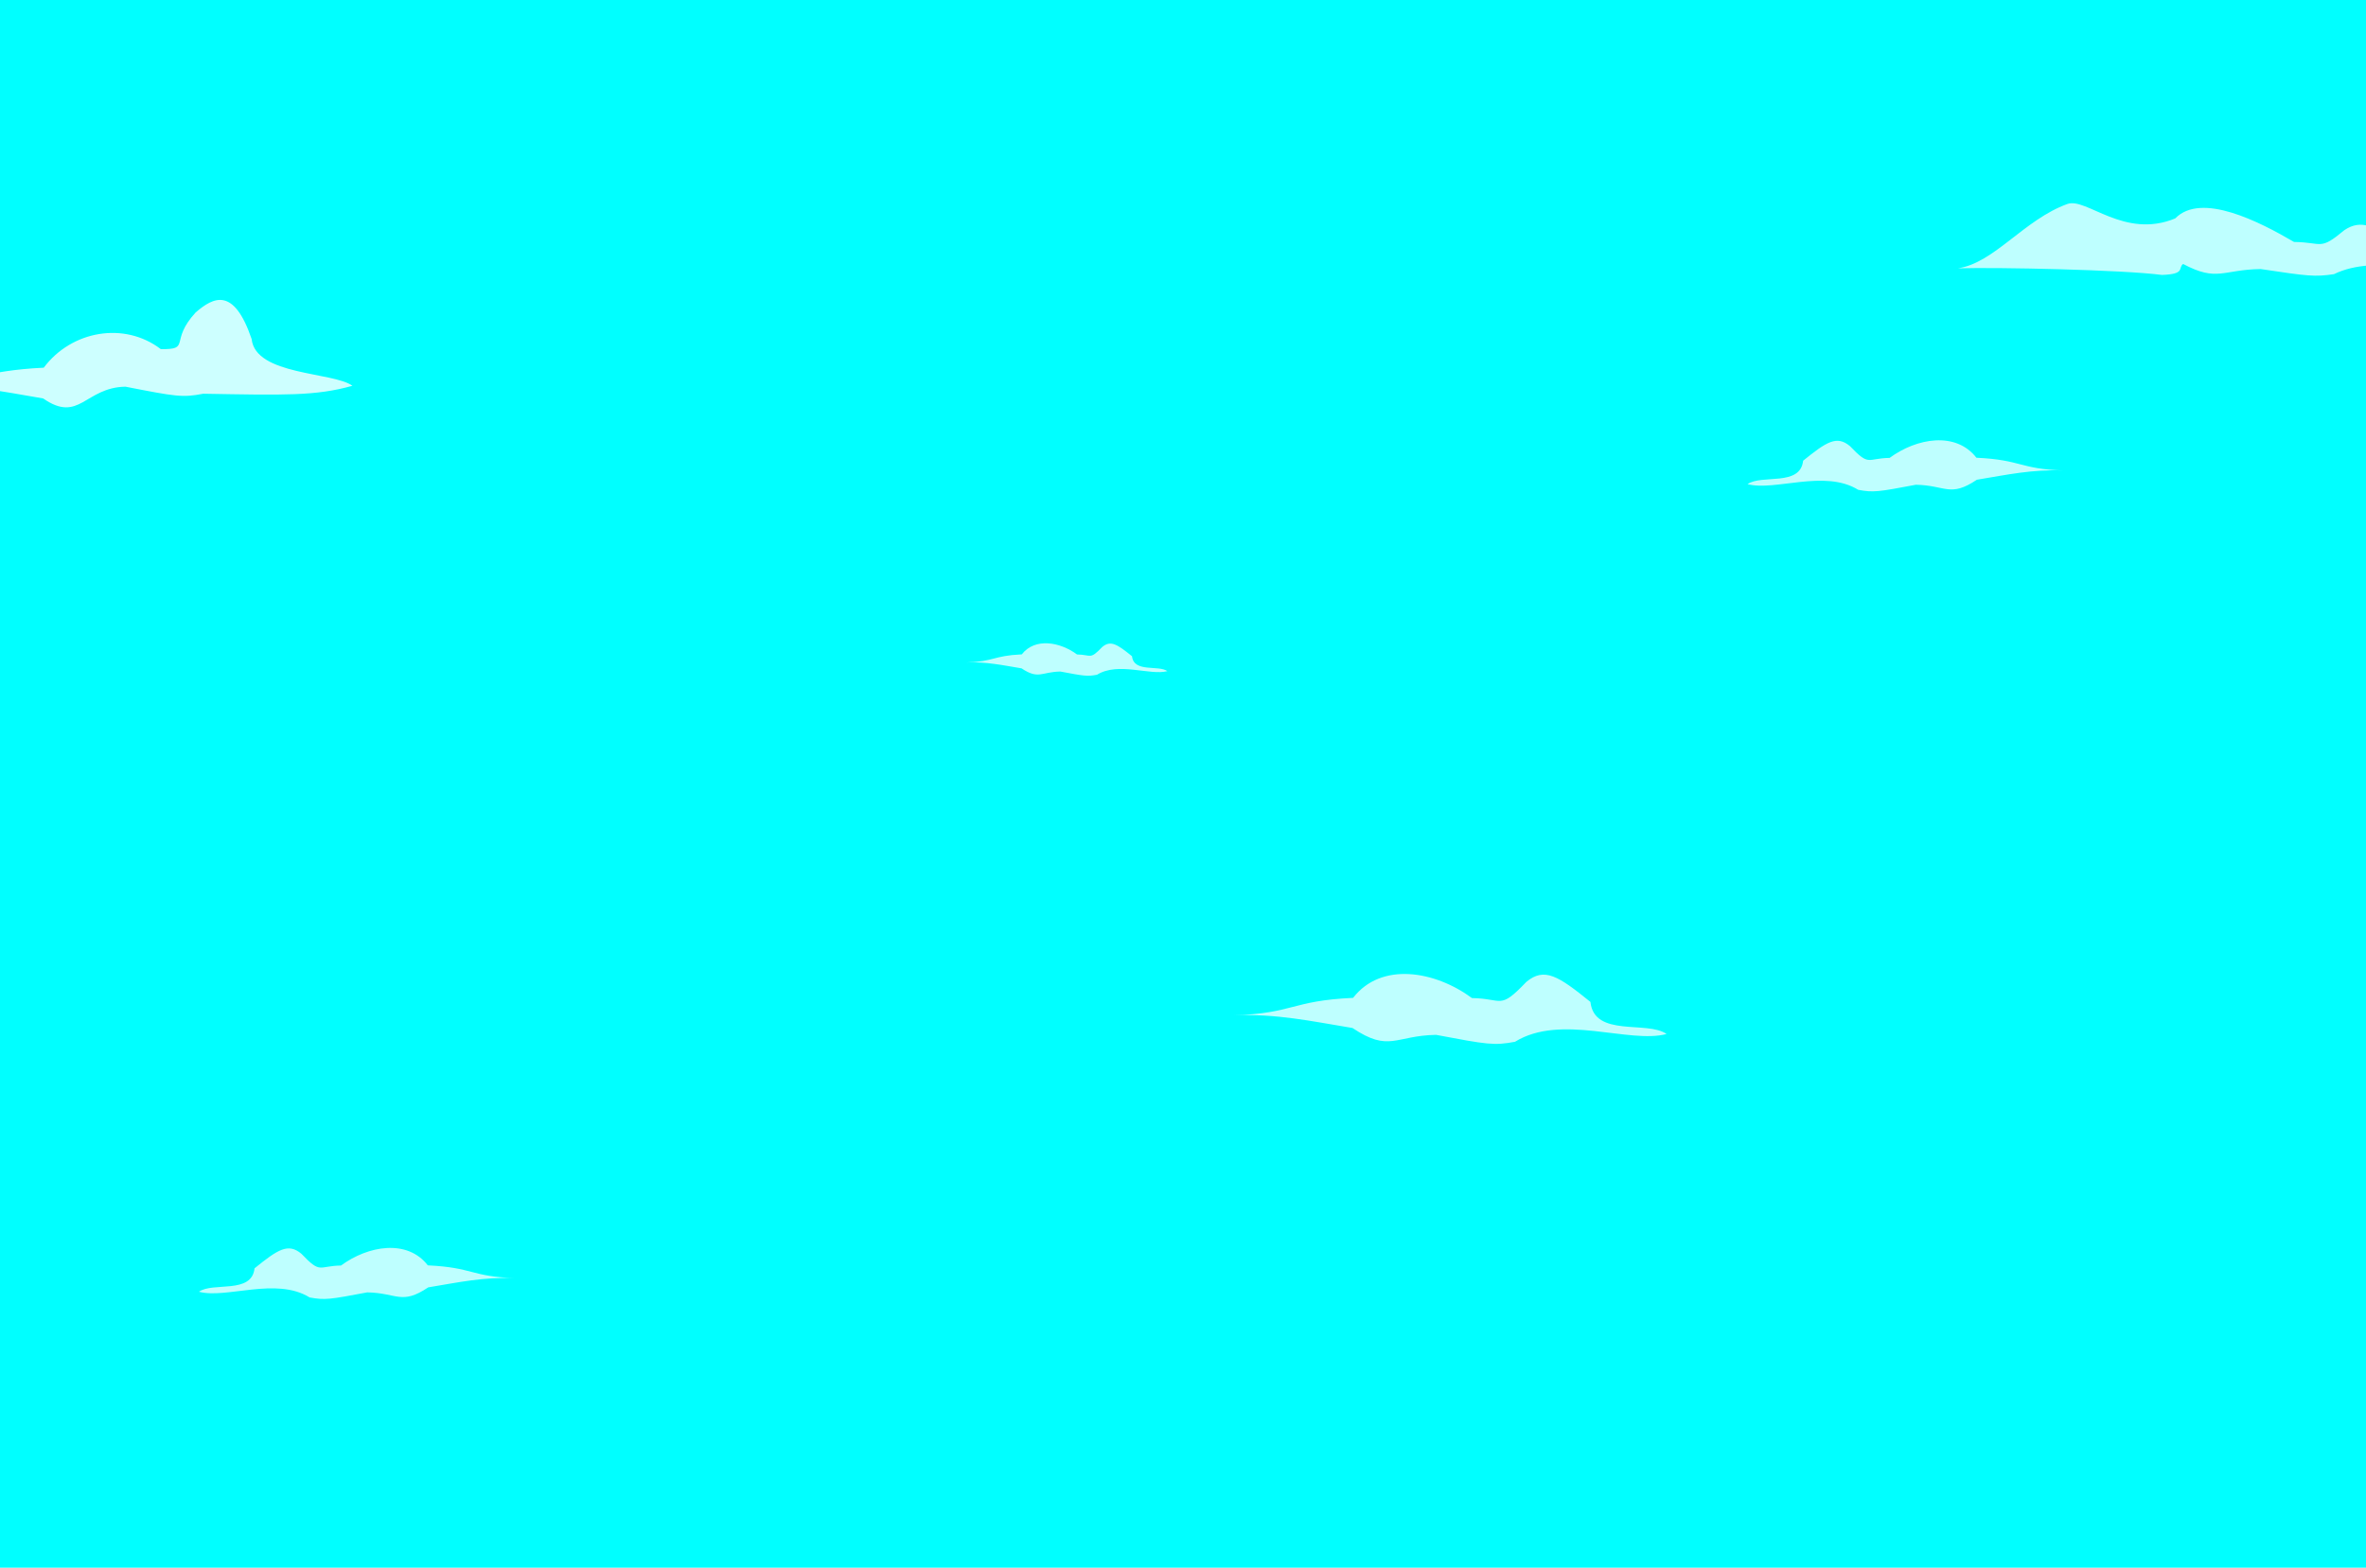
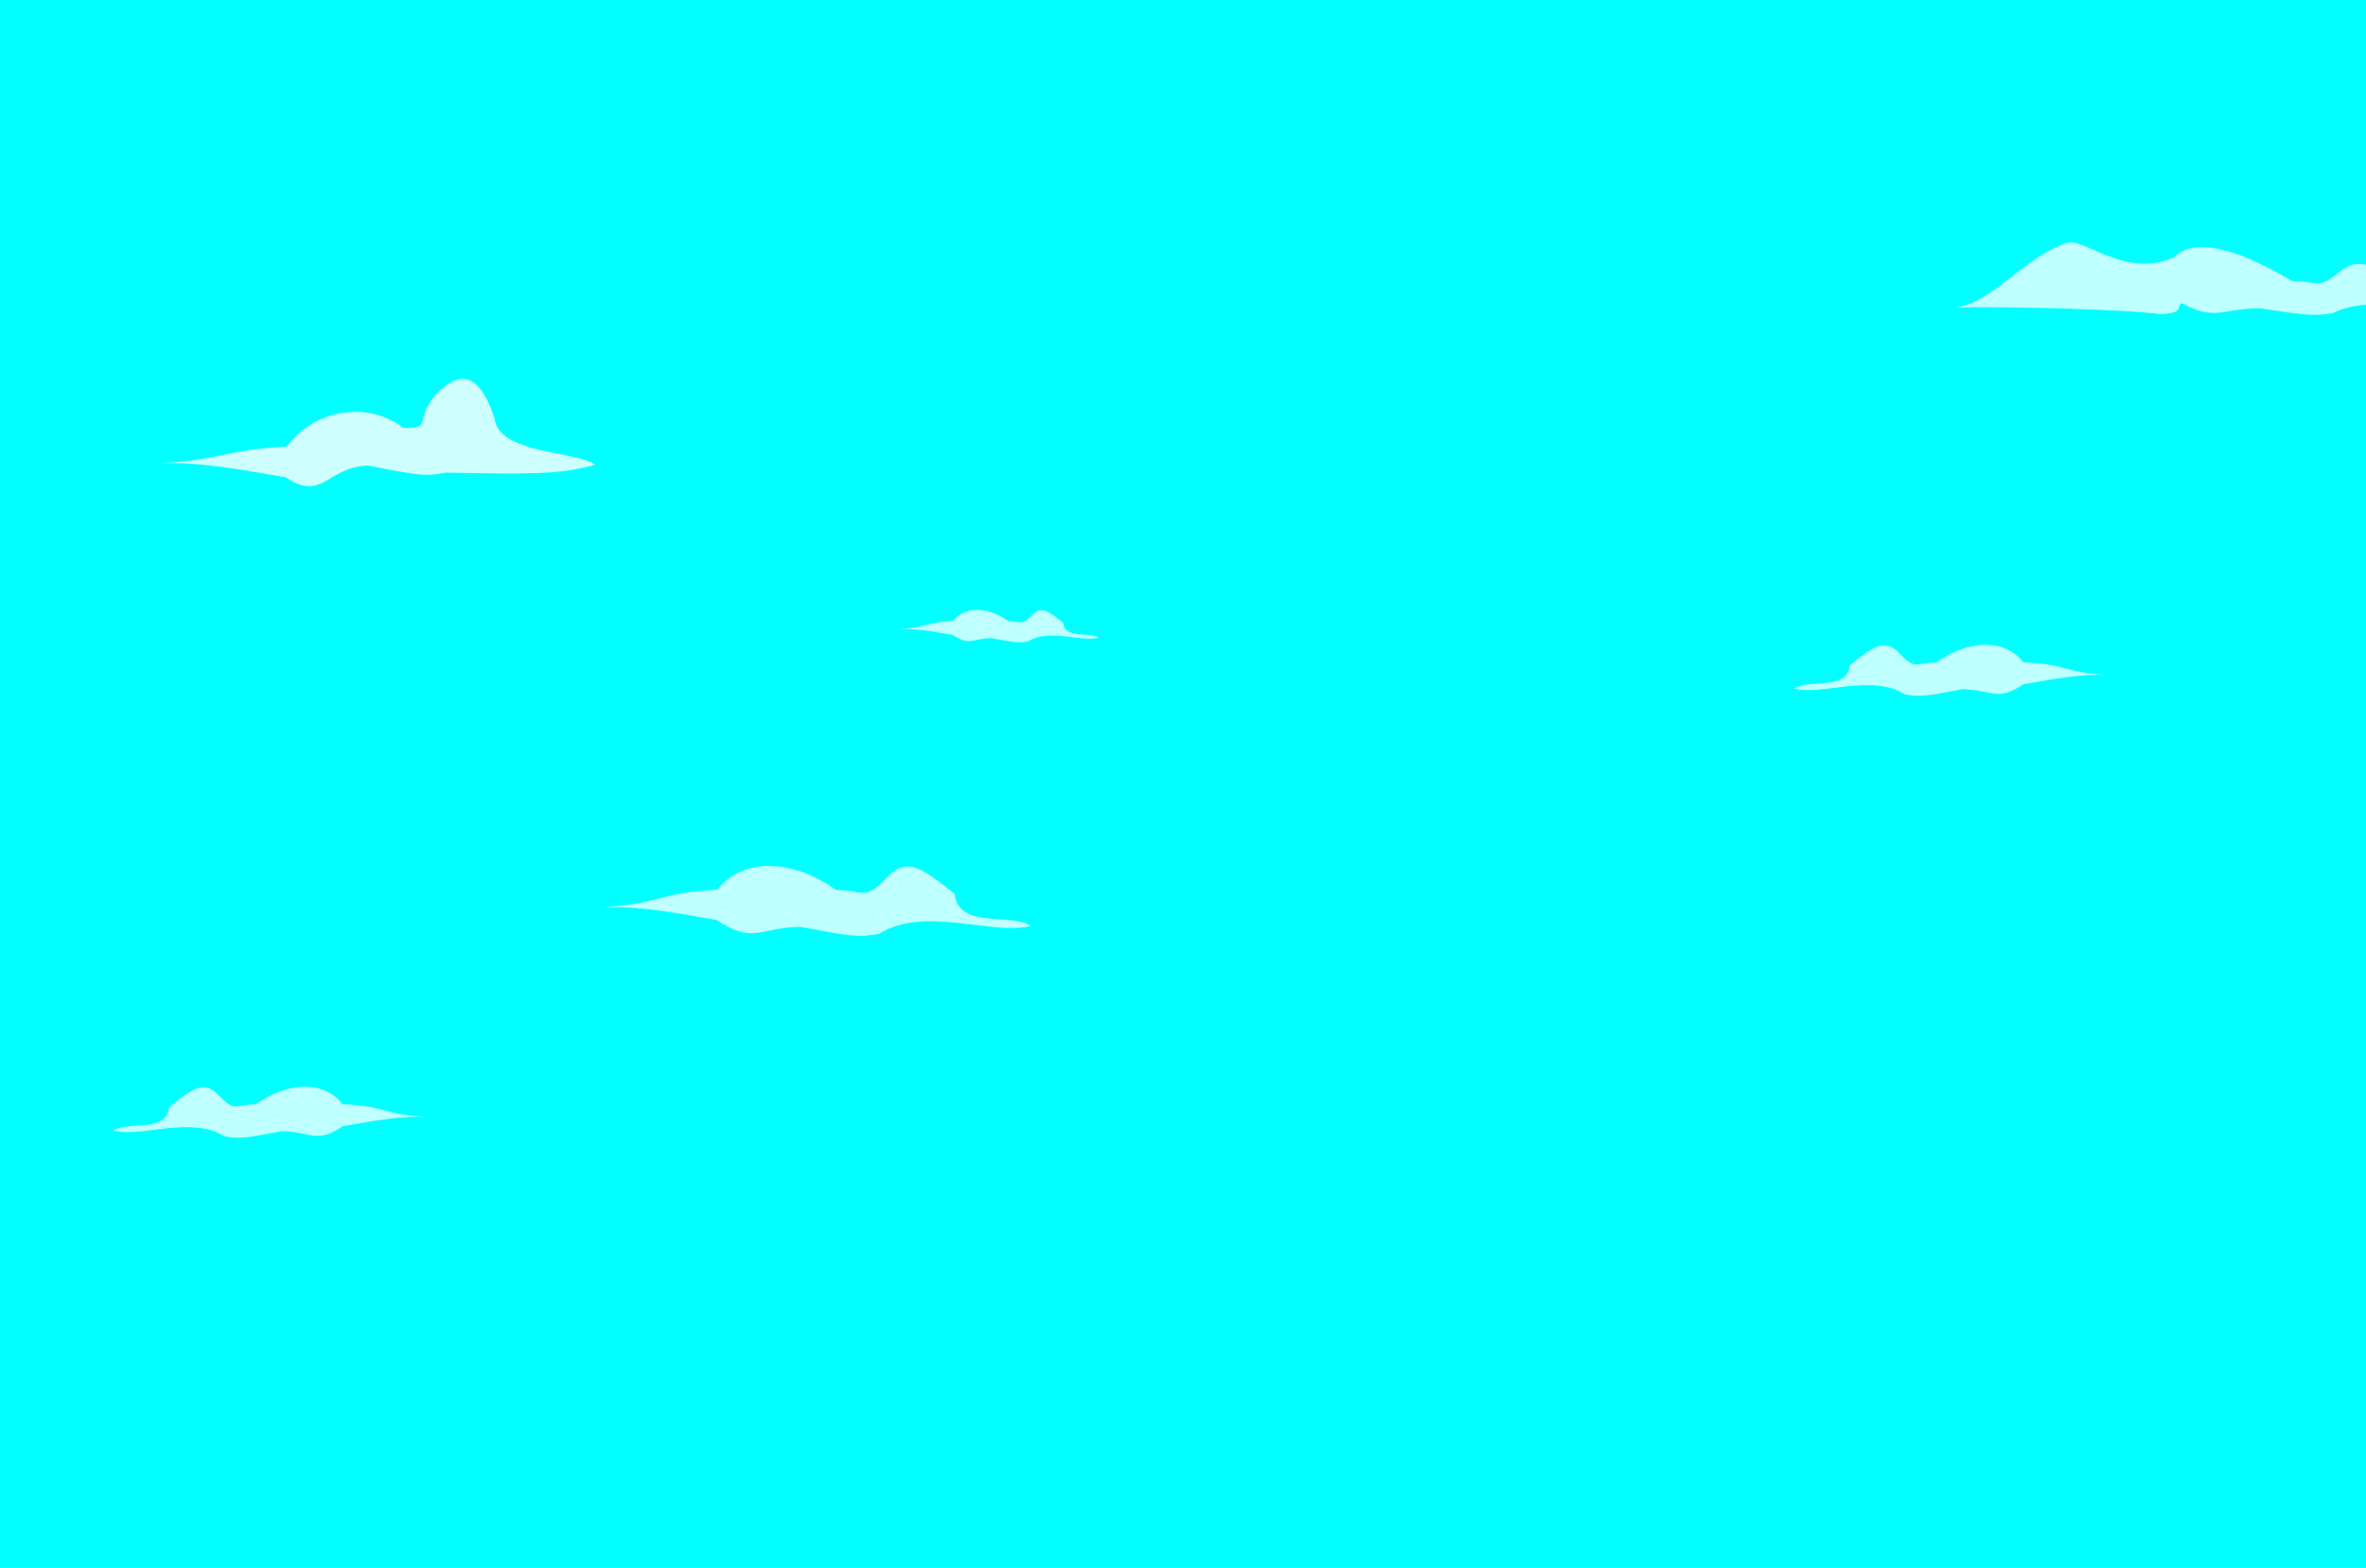
<svg xmlns="http://www.w3.org/2000/svg" width="155.06mm" height="102.75mm" viewBox="0 0 155.06 102.75" version="1.1" id="svg4894">
  <defs id="defs4891">
    <clipPath id="clipPath37587-3-3-3-6">
      <rect x="34.508" y="74.654" width="195.25" height="104.13" id="rect37376-5-2" />
    </clipPath>
    <clipPath id="clipPath37599-7-6-5-3-7-9">
      <rect x="34.508" y="74.654" width="195.25" height="104.13" id="rect37347-6-5-1" />
    </clipPath>
    <clipPath id="clipPath37599-7-6-5-3-7">
      <rect x="34.508" y="74.654" width="195.25" height="104.13" id="rect37347-6-5" />
    </clipPath>
    <clipPath id="clipPath37599-7-6-5-3-7-7">
      <rect x="34.508" y="74.654" width="195.25" height="104.13" id="rect37347-6-5-0" />
    </clipPath>
+     <clipPath id="clipPath37587-3-3-3-6-3">
+       <rect x="34.508" y="74.654" width="195.25" height="104.13" id="rect37376-5-2-6" />
+     </clipPath>
+     <clipPath id="clipPath37599-7-6-5-3-7-75">
+       <rect x="34.508" y="74.654" width="195.25" height="104.13" id="rect37347-6-5-3" />
+     </clipPath>
+     <clipPath id="clipPath37599-7-6-5-3-7-9-5">
+       <rect x="34.508" y="74.654" width="195.25" height="104.13" id="rect37347-6-5-1-6" />
+     </clipPath>
+     <clipPath id="clipPath37599-7-6-5-3-7-7-2">
+       <rect x="34.508" y="74.654" width="195.25" height="104.13" id="rect37347-6-5-0-9" />
+     </clipPath>
+     <clipPath id="clipPath37599-7-6-5-3-7-9-1">
+       <rect x="34.508" y="74.654" width="195.25" height="104.13" id="rect37347-6-5-1-2" />
+     </clipPath>
+     <clipPath id="clipPath37599-7-6-5-3-7-9-1-7">
+       <rect x="34.508" y="74.654" width="195.25" height="104.13" id="rect37347-6-5-1-2-0" />
+     </clipPath>
  </defs>
-   <g id="layer1" transform="translate(-90.08705,-17.24224)">
+   <g id="layer8">
+     <g transform="matrix(1.0022,0,0,1,-27.19069,-89.744)" id="g13195" style="fill:#97caca;fill-opacity:1">
+       <rect x="27.131" y="89.744" width="154.72" height="102.75" fill="url(#linearGradient68268)" stroke-width="0.164" id="rect13193" style="fill:#97caca;fill-opacity:1" />
+     </g>
+   </g>
+   <g id="layer1" transform="translate(-90.08705,-17.24224)" style="display:inline">
    <g transform="matrix(1.0022,0,0,1,62.89636,-72.50176)" id="g2017" style="fill:#00ffff;fill-opacity:1">
      <rect x="27.131" y="89.744" width="154.72" height="102.75" fill="url(#linearGradient68268)" stroke-width="0.164" id="rect2015" style="fill:#00ffff;fill-opacity:1" />
    </g>
-     <path transform="matrix(-1.222191,0,0,1.430845,346.7147,-147.2591)" d="m 207.66,133.22 c -1.944,1.152 -2.239,-0.503 -4.412,-0.539 -2.705,0.452 -3.065,0.508 -4.17,0.323 -4.379,0.066 -6.039,0.108 -8.002,-0.364 1.022,-0.642 5.196,-0.465 5.404,-2.142 0.956,-2.399 2.045,-1.924 3.001,-1.218 1.434,1.331 0.22,1.7 1.87,1.681 1.954,-1.277 4.792,-0.848 6.276,0.85 3.287,0.138 3.759,0.665 6.922,0.758 -2.255,-0.076 -4.665,0.324 -6.89,0.651 z" clip-path="url(#clipPath37587-3-3-3-6)" opacity="0.804" id="path37541" style="fill:#ffffff" />
-     <path transform="matrix(-1.22937,0,0,1.368558,399.5501,-107.1373)" d="m 146.34,113.86 c 1.433,0.862 1.651,0.267 3.252,0.24 1.994,0.338 2.26,0.38 3.074,0.242 1.787,-0.995 4.452,0.081 5.899,-0.272 -0.753,-0.48 -2.812,0.132 -2.964,-1.122 -1.244,-0.903 -1.79,-1.227 -2.495,-0.699 -1.057,0.995 -0.898,0.58 -2.115,0.565 -1.441,-0.955 -3.533,-1.278 -4.627,-0.008 -2.423,0.103 -2.3,0.54 -4.632,0.61 1.663,-0.057 2.968,0.2 4.608,0.444 z" clip-path="url(#clipPath37599-7-6-5-3-7)" fill="#ffffff" fill-opacity="0.929" fill-rule="evenodd" opacity="0.8" id="path37519" style="fill:#ffffff" />
-     <path transform="matrix(-1.22937,0,0,1.368558,298.06,-54.20243)" d="m 146.34,113.86 c 1.433,0.862 1.651,0.267 3.252,0.24 1.994,0.338 2.26,0.38 3.074,0.242 1.787,-0.995 4.452,0.081 5.899,-0.272 -0.753,-0.48 -2.812,0.132 -2.964,-1.122 -1.244,-0.903 -1.79,-1.227 -2.495,-0.699 -1.057,0.995 -0.898,0.58 -2.115,0.565 -1.441,-0.955 -3.533,-1.278 -4.627,-0.008 -2.423,0.103 -2.3,0.54 -4.632,0.61 1.663,-0.057 2.968,0.2 4.608,0.444 z" clip-path="url(#clipPath37599-7-6-5-3-7-7)" fill="#ffffff" fill-opacity="0.929" fill-rule="evenodd" opacity="0.8" id="path37519-9" style="fill:#ffffff" />
-     <path transform="matrix(0.7818498,0,0,0.87037,42.61973,-38.05152)" d="m 146.34,113.86 c 1.433,0.862 1.651,0.267 3.252,0.24 1.994,0.338 2.26,0.38 3.074,0.242 1.787,-0.995 4.452,0.081 5.899,-0.272 -0.753,-0.48 -2.812,0.132 -2.964,-1.122 -1.244,-0.903 -1.79,-1.227 -2.495,-0.699 -1.057,0.995 -0.898,0.58 -2.115,0.565 -1.441,-0.955 -3.533,-1.278 -4.627,-0.008 -2.423,0.103 -2.3,0.54 -4.632,0.61 1.663,-0.057 2.968,0.2 4.608,0.444 z" clip-path="url(#clipPath37599-7-6-5-3-7-9)" fill="#ffffff" fill-opacity="0.929" fill-rule="evenodd" opacity="0.8" id="path37519-2" style="fill:#ffffff" />
-     <path d="m 233.163,34.545 c 2.24,1.189 2.579,0.369 5.083,0.332 3.117,0.466 3.532,0.524 4.804,0.334 2.792,-1.373 6.958,0.112 9.219,-0.376 -1.177,-0.662 -4.394,0.183 -4.633,-1.548 -1.945,-1.246 -2.798,-1.693 -3.9,-0.965 -1.652,1.374 -1.404,0.8 -3.305,0.779 -2.252,-1.318 -6.077,-3.295 -7.787,-1.543 -3.345,1.386 -5.83,-1.393 -7.065,-0.947 -2.842,1.028 -4.807,3.877 -7.181,4.219 2.599,-0.079 10.815,0.096 13.378,0.433 1.574,-0.056 1.028,-0.462 1.386,-0.719 z" fill-opacity="0.929" opacity="0.8" id="path37531" style="fill:#ffffff;stroke-width:1.233" />
-     <path transform="matrix(1.683857,0,0,1.874502,-67.6913,-128.8095)" d="m 146.34,113.86 c 1.433,0.862 1.651,0.267 3.252,0.24 1.994,0.338 2.26,0.38 3.074,0.242 1.787,-0.995 4.452,0.081 5.899,-0.272 -0.753,-0.48 -2.812,0.132 -2.964,-1.122 -1.244,-0.903 -1.79,-1.227 -2.495,-0.699 -1.057,0.995 -0.898,0.58 -2.115,0.565 -1.441,-0.955 -3.533,-1.278 -4.627,-0.008 -2.423,0.103 -2.3,0.54 -4.632,0.61 1.663,-0.057 2.968,0.2 4.608,0.444 z" clip-path="url(#clipPath37599-7-6-5-3-7-9)" fill="#ffffff" fill-opacity="0.929" fill-rule="evenodd" opacity="0.8" id="path6126" style="fill:#ffffff" />
+   </g>
+   <g id="layer7">
+     <path transform="matrix(0.7818498,0,0,0.87037,-51.97668,-57.48369)" d="m 146.34,113.86 c 1.433,0.862 1.651,0.267 3.252,0.24 1.994,0.338 2.26,0.38 3.074,0.242 1.787,-0.995 4.452,0.081 5.899,-0.272 -0.753,-0.48 -2.812,0.132 -2.964,-1.122 -1.244,-0.903 -1.79,-1.227 -2.495,-0.699 -1.057,0.995 -0.898,0.58 -2.115,0.565 -1.441,-0.955 -3.533,-1.278 -4.627,-0.008 -2.423,0.103 -2.3,0.54 -4.632,0.61 1.663,-0.057 2.968,0.2 4.608,0.444 z" clip-path="url(#clipPath37599-7-6-5-3-7-9-1-7)" fill="#ffffff" fill-opacity="0.929" fill-rule="evenodd" opacity="0.8" id="path37519-2" style="fill:#ffffff" />
+   </g>
+   <g id="layer6">
+     <path transform="matrix(-1.22937,0,0,1.368558,202.3811,-82.00973)" d="m 146.34,113.86 c 1.433,0.862 1.651,0.267 3.252,0.24 1.994,0.338 2.26,0.38 3.074,0.242 1.787,-0.995 4.452,0.081 5.899,-0.272 -0.753,-0.48 -2.812,0.132 -2.964,-1.122 -1.244,-0.903 -1.79,-1.227 -2.495,-0.699 -1.057,0.995 -0.898,0.58 -2.115,0.565 -1.441,-0.955 -3.533,-1.278 -4.627,-0.008 -2.423,0.103 -2.3,0.54 -4.632,0.61 1.663,-0.057 2.968,0.2 4.608,0.444 z" clip-path="url(#clipPath37599-7-6-5-3-7-7-2)" fill="#ffffff" fill-opacity="0.929" fill-rule="evenodd" opacity="0.8" id="path37519-9" style="fill:#ffffff" />
+   </g>
+   <g id="layer5">
+     <path transform="matrix(1.683857,0,0,1.874502,-199.4501,-153.1334)" d="m 146.34,113.86 c 1.433,0.862 1.651,0.267 3.252,0.24 1.994,0.338 2.26,0.38 3.074,0.242 1.787,-0.995 4.452,0.081 5.899,-0.272 -0.753,-0.48 -2.812,0.132 -2.964,-1.122 -1.244,-0.903 -1.79,-1.227 -2.495,-0.699 -1.057,0.995 -0.898,0.58 -2.115,0.565 -1.441,-0.955 -3.533,-1.278 -4.627,-0.008 -2.423,0.103 -2.3,0.54 -4.632,0.61 1.663,-0.057 2.968,0.2 4.608,0.444 z" clip-path="url(#clipPath37599-7-6-5-3-7-9-5)" fill="#ffffff" fill-opacity="0.929" fill-rule="evenodd" opacity="0.8" id="path6126" style="fill:#ffffff" />
+   </g>
+   <g id="layer4">
+     <path transform="matrix(-1.22937,0,0,1.368558,312.526,-110.9786)" d="m 146.34,113.86 c 1.433,0.862 1.651,0.267 3.252,0.24 1.994,0.338 2.26,0.38 3.074,0.242 1.787,-0.995 4.452,0.081 5.899,-0.272 -0.753,-0.48 -2.812,0.132 -2.964,-1.122 -1.244,-0.903 -1.79,-1.227 -2.495,-0.699 -1.057,0.995 -0.898,0.58 -2.115,0.565 -1.441,-0.955 -3.533,-1.278 -4.627,-0.008 -2.423,0.103 -2.3,0.54 -4.632,0.61 1.663,-0.057 2.968,0.2 4.608,0.444 z" clip-path="url(#clipPath37599-7-6-5-3-7-75)" fill="#ffffff" fill-opacity="0.929" fill-rule="evenodd" opacity="0.8" id="path37519" style="fill:#ffffff" />
+   </g>
+   <g id="layer3">
+     <path d="m 142.968,19.869 c 2.24,1.189 2.579,0.369 5.083,0.332 3.117,0.466 3.532,0.524 4.804,0.334 2.792,-1.373 6.958,0.112 9.219,-0.376 -1.177,-0.662 -4.394,0.183 -4.633,-1.548 -1.945,-1.246 -2.798,-1.693 -3.9,-0.965 -1.652,1.374 -1.404,0.8 -3.305,0.779 -2.252,-1.318 -6.077,-3.295 -7.787,-1.543 -3.345,1.386 -5.83,-1.393 -7.065,-0.947 -2.842,1.028 -4.807,3.877 -7.181,4.219 2.599,-0.079 10.815,0.096 13.378,0.433 1.574,-0.056 1.028,-0.462 1.386,-0.719 z" fill-opacity="0.929" opacity="0.8" id="path37531" style="fill:#ffffff;stroke-width:1.233" />
+   </g>
+   <g id="layer2">
+     <path transform="matrix(-1.222191,0,0,1.430845,272.5422,-159.3287)" d="m 207.66,133.22 c -1.944,1.152 -2.239,-0.503 -4.412,-0.539 -2.705,0.452 -3.065,0.508 -4.17,0.323 -4.379,0.066 -6.039,0.108 -8.002,-0.364 1.022,-0.642 5.196,-0.465 5.404,-2.142 0.956,-2.399 2.045,-1.924 3.001,-1.218 1.434,1.331 0.22,1.7 1.87,1.681 1.954,-1.277 4.792,-0.848 6.276,0.85 3.287,0.138 3.759,0.665 6.922,0.758 -2.255,-0.076 -4.665,0.324 -6.89,0.651 z" clip-path="url(#clipPath37587-3-3-3-6-3)" opacity="0.804" id="path37541" style="fill:#ffffff" />
  </g>
</svg>
